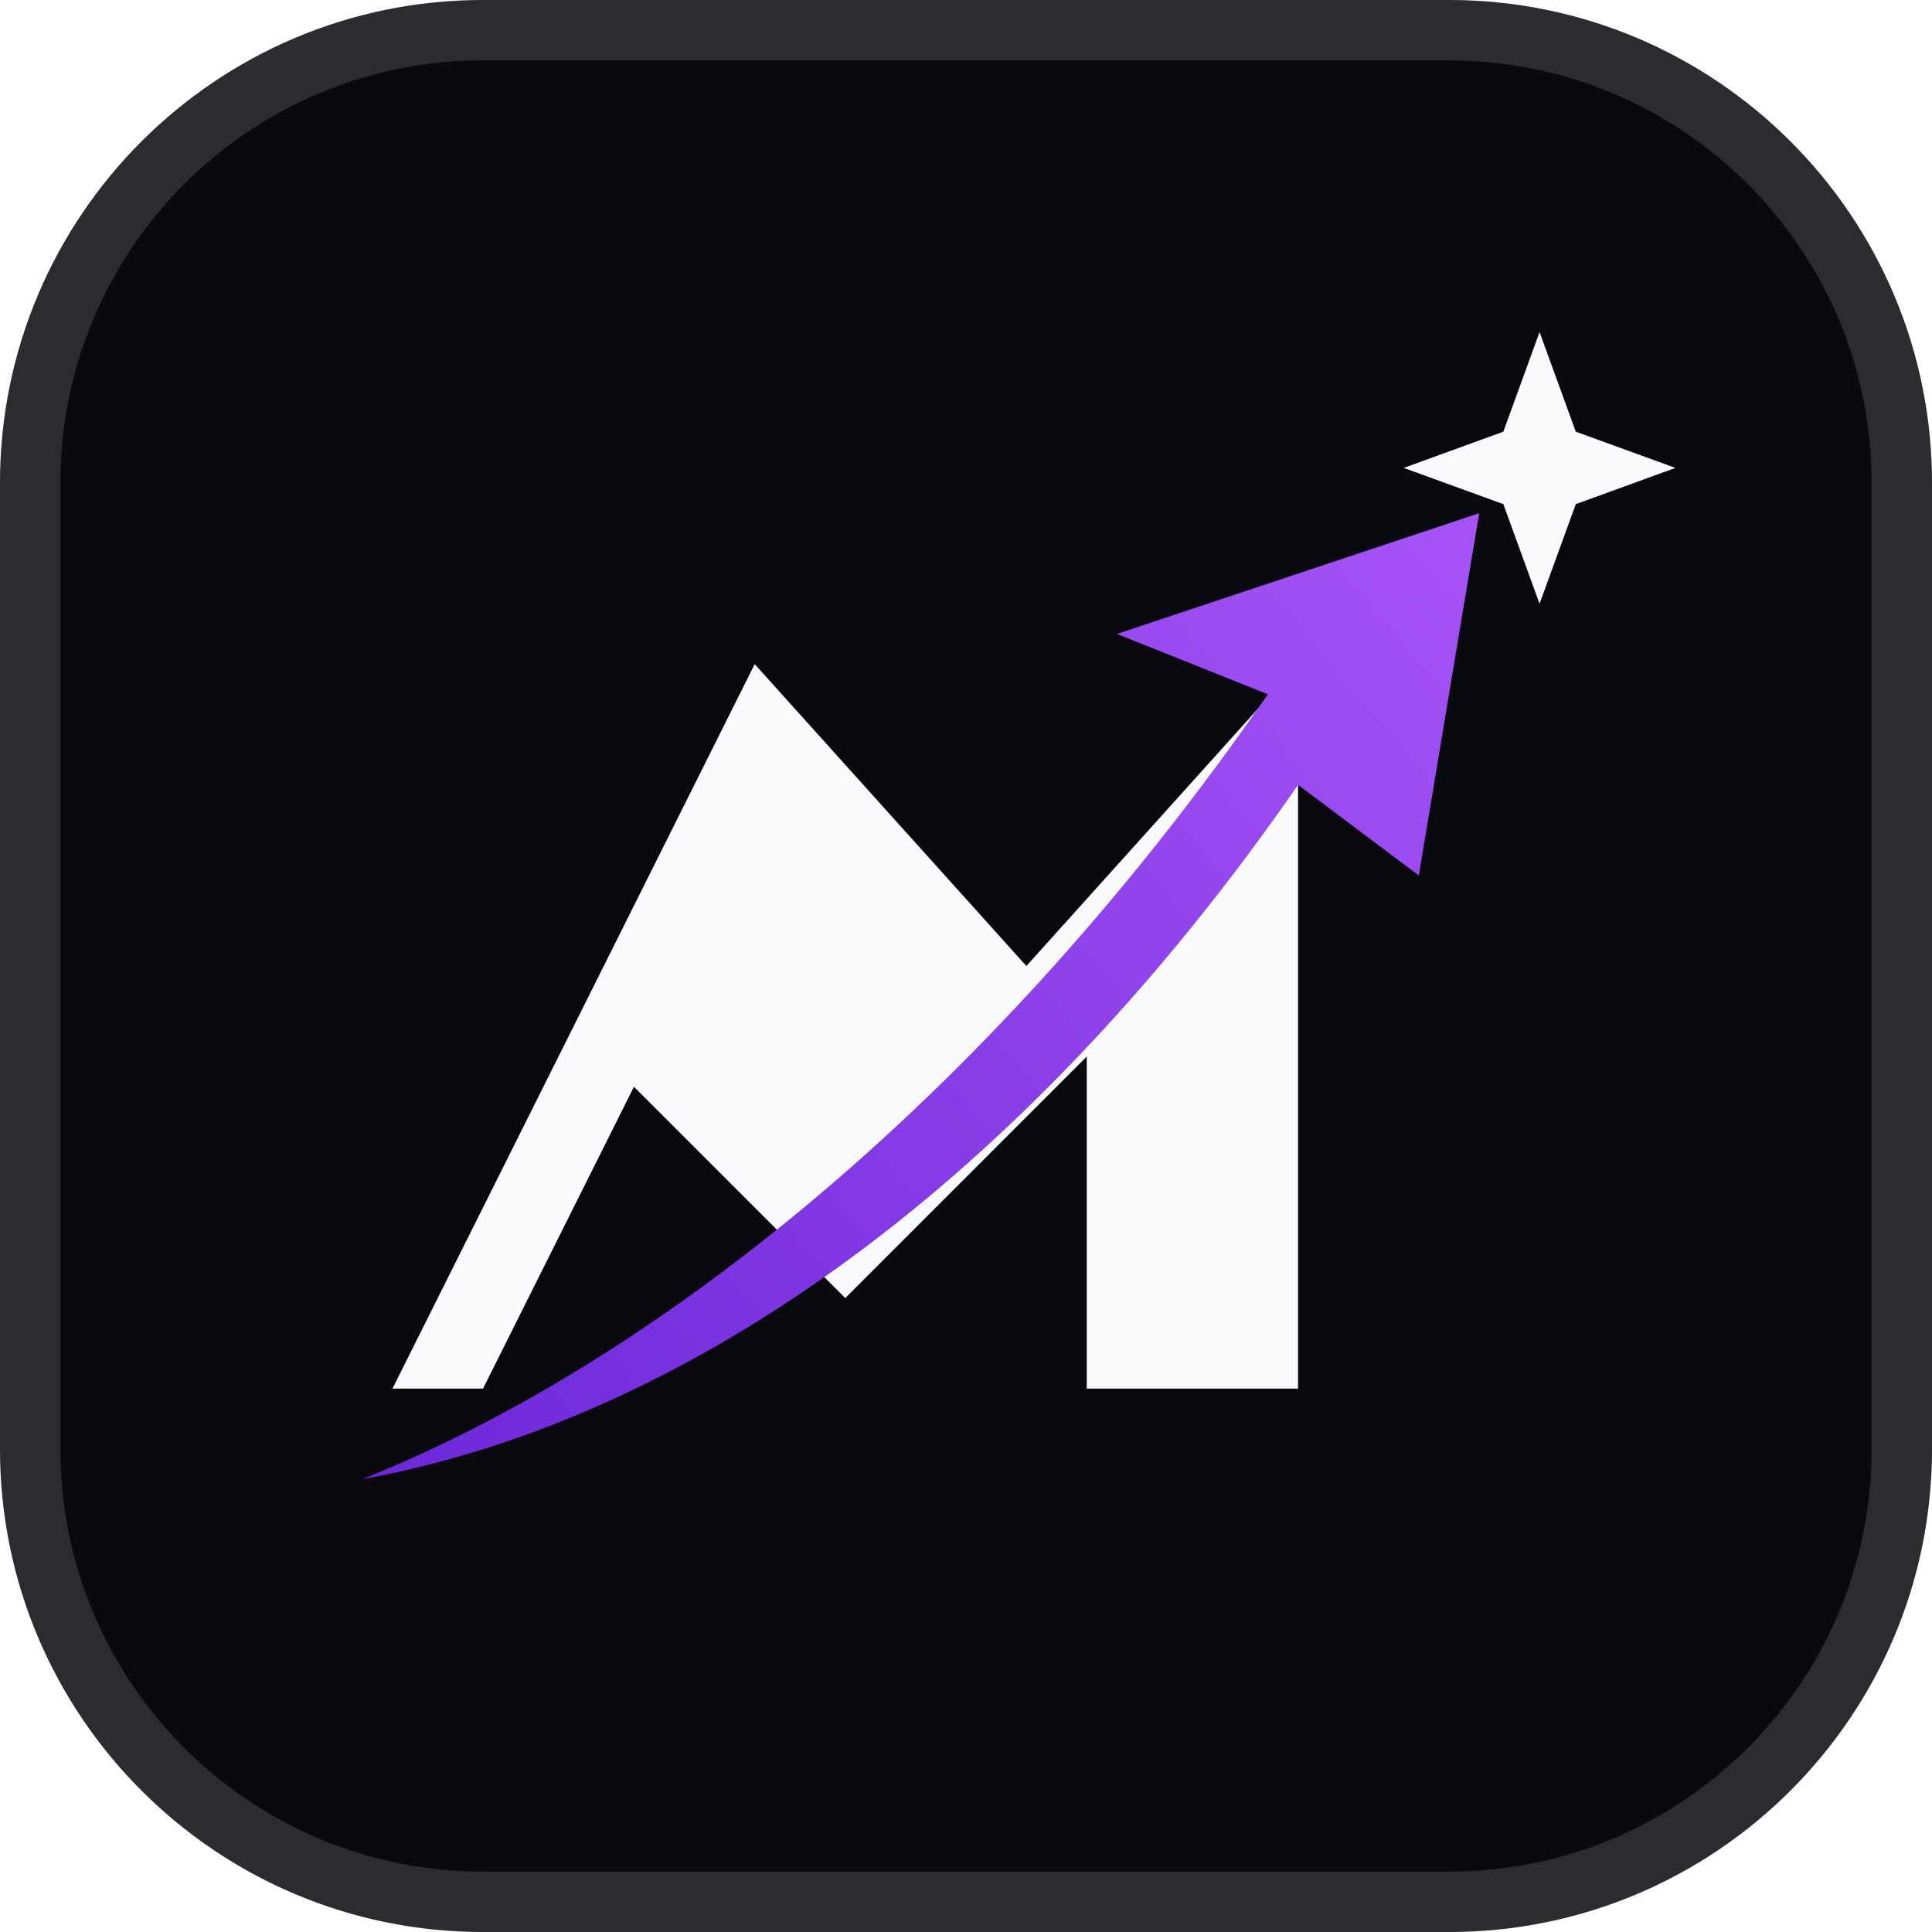
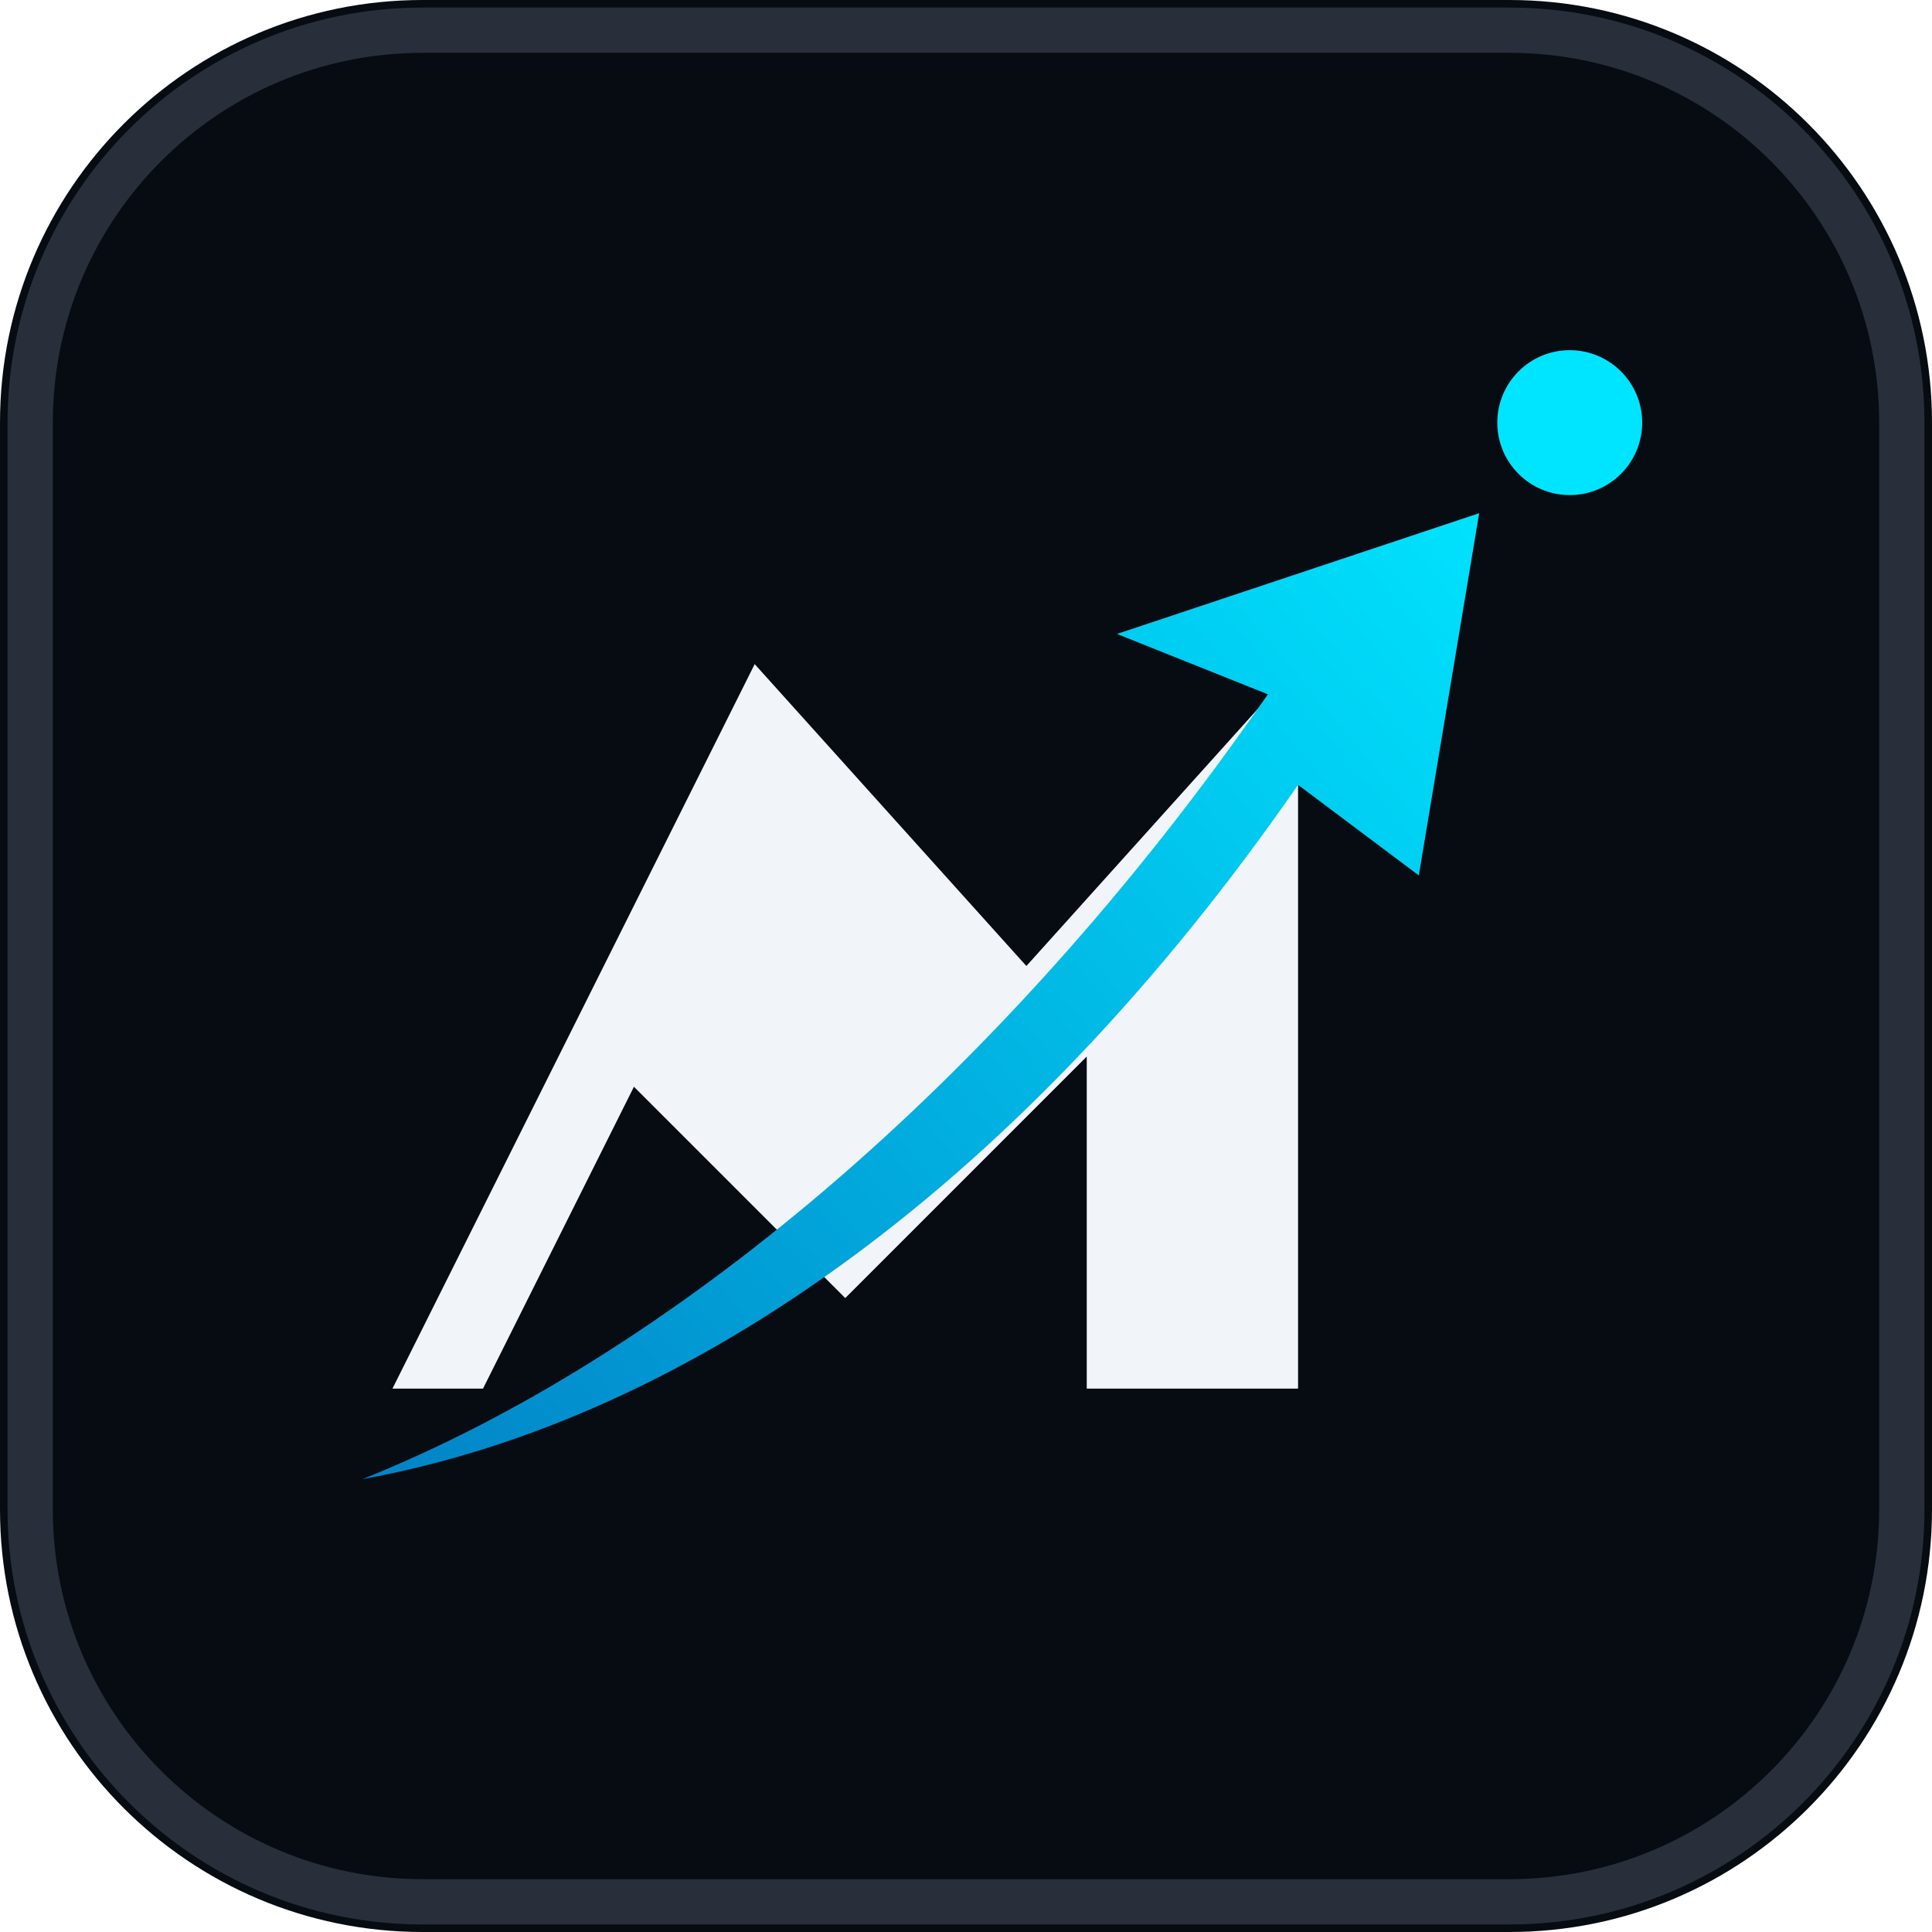
<svg xmlns="http://www.w3.org/2000/svg" viewBox="0 0 64 64" fill="none">
  <defs>
    <linearGradient id="arrowGrad" x1="12" y1="48" x2="50" y2="16" gradientUnits="userSpaceOnUse">
-       <stop offset="0%" stop-color="#6D28D9" />
-       <stop offset="100%" stop-color="#A855F7" />
+       <stop offset="0%" stop-color="#0284C7" />
+       <stop offset="100%" stop-color="#00E5FF" />
    </linearGradient>
  </defs>
-   <rect width="64" height="64" rx="16" fill="#09090F" />
-   <rect x="1" y="1" width="62" height="62" rx="15" stroke="rgba(255,255,255,0.14)" stroke-width="2" />
-   <path d="M13 46L25 22L34 32L43 22V46H36V35L28 43L21 36L16 46H13Z" fill="#F8FAFC" />
+   <rect width="64" height="64" rx="14" fill="#070B12" />
+   <rect x="1" y="1" width="62" height="62" rx="13" stroke="rgba(148,163,184,0.24)" stroke-width="1.5" />
+   <path d="M13 46L25 22L34 32L43 22V46H36V35L28 43L21 36L16 46H13Z" fill="#F1F5F9" />
  <path d="M12 49C22 45 33 36 42 23L37 21L49 17L47 29L43 26C34 39 23 47 12 49Z" fill="url(#arrowGrad)" />
-   <path d="M51 11L52.2 14.3L55.5 15.5L52.2 16.7L51 20L49.8 16.7L46.5 15.5L49.8 14.3L51 11Z" fill="#F8FAFC" />
+   <circle cx="52" cy="14" r="2.4" fill="#00E5FF" />
</svg>
